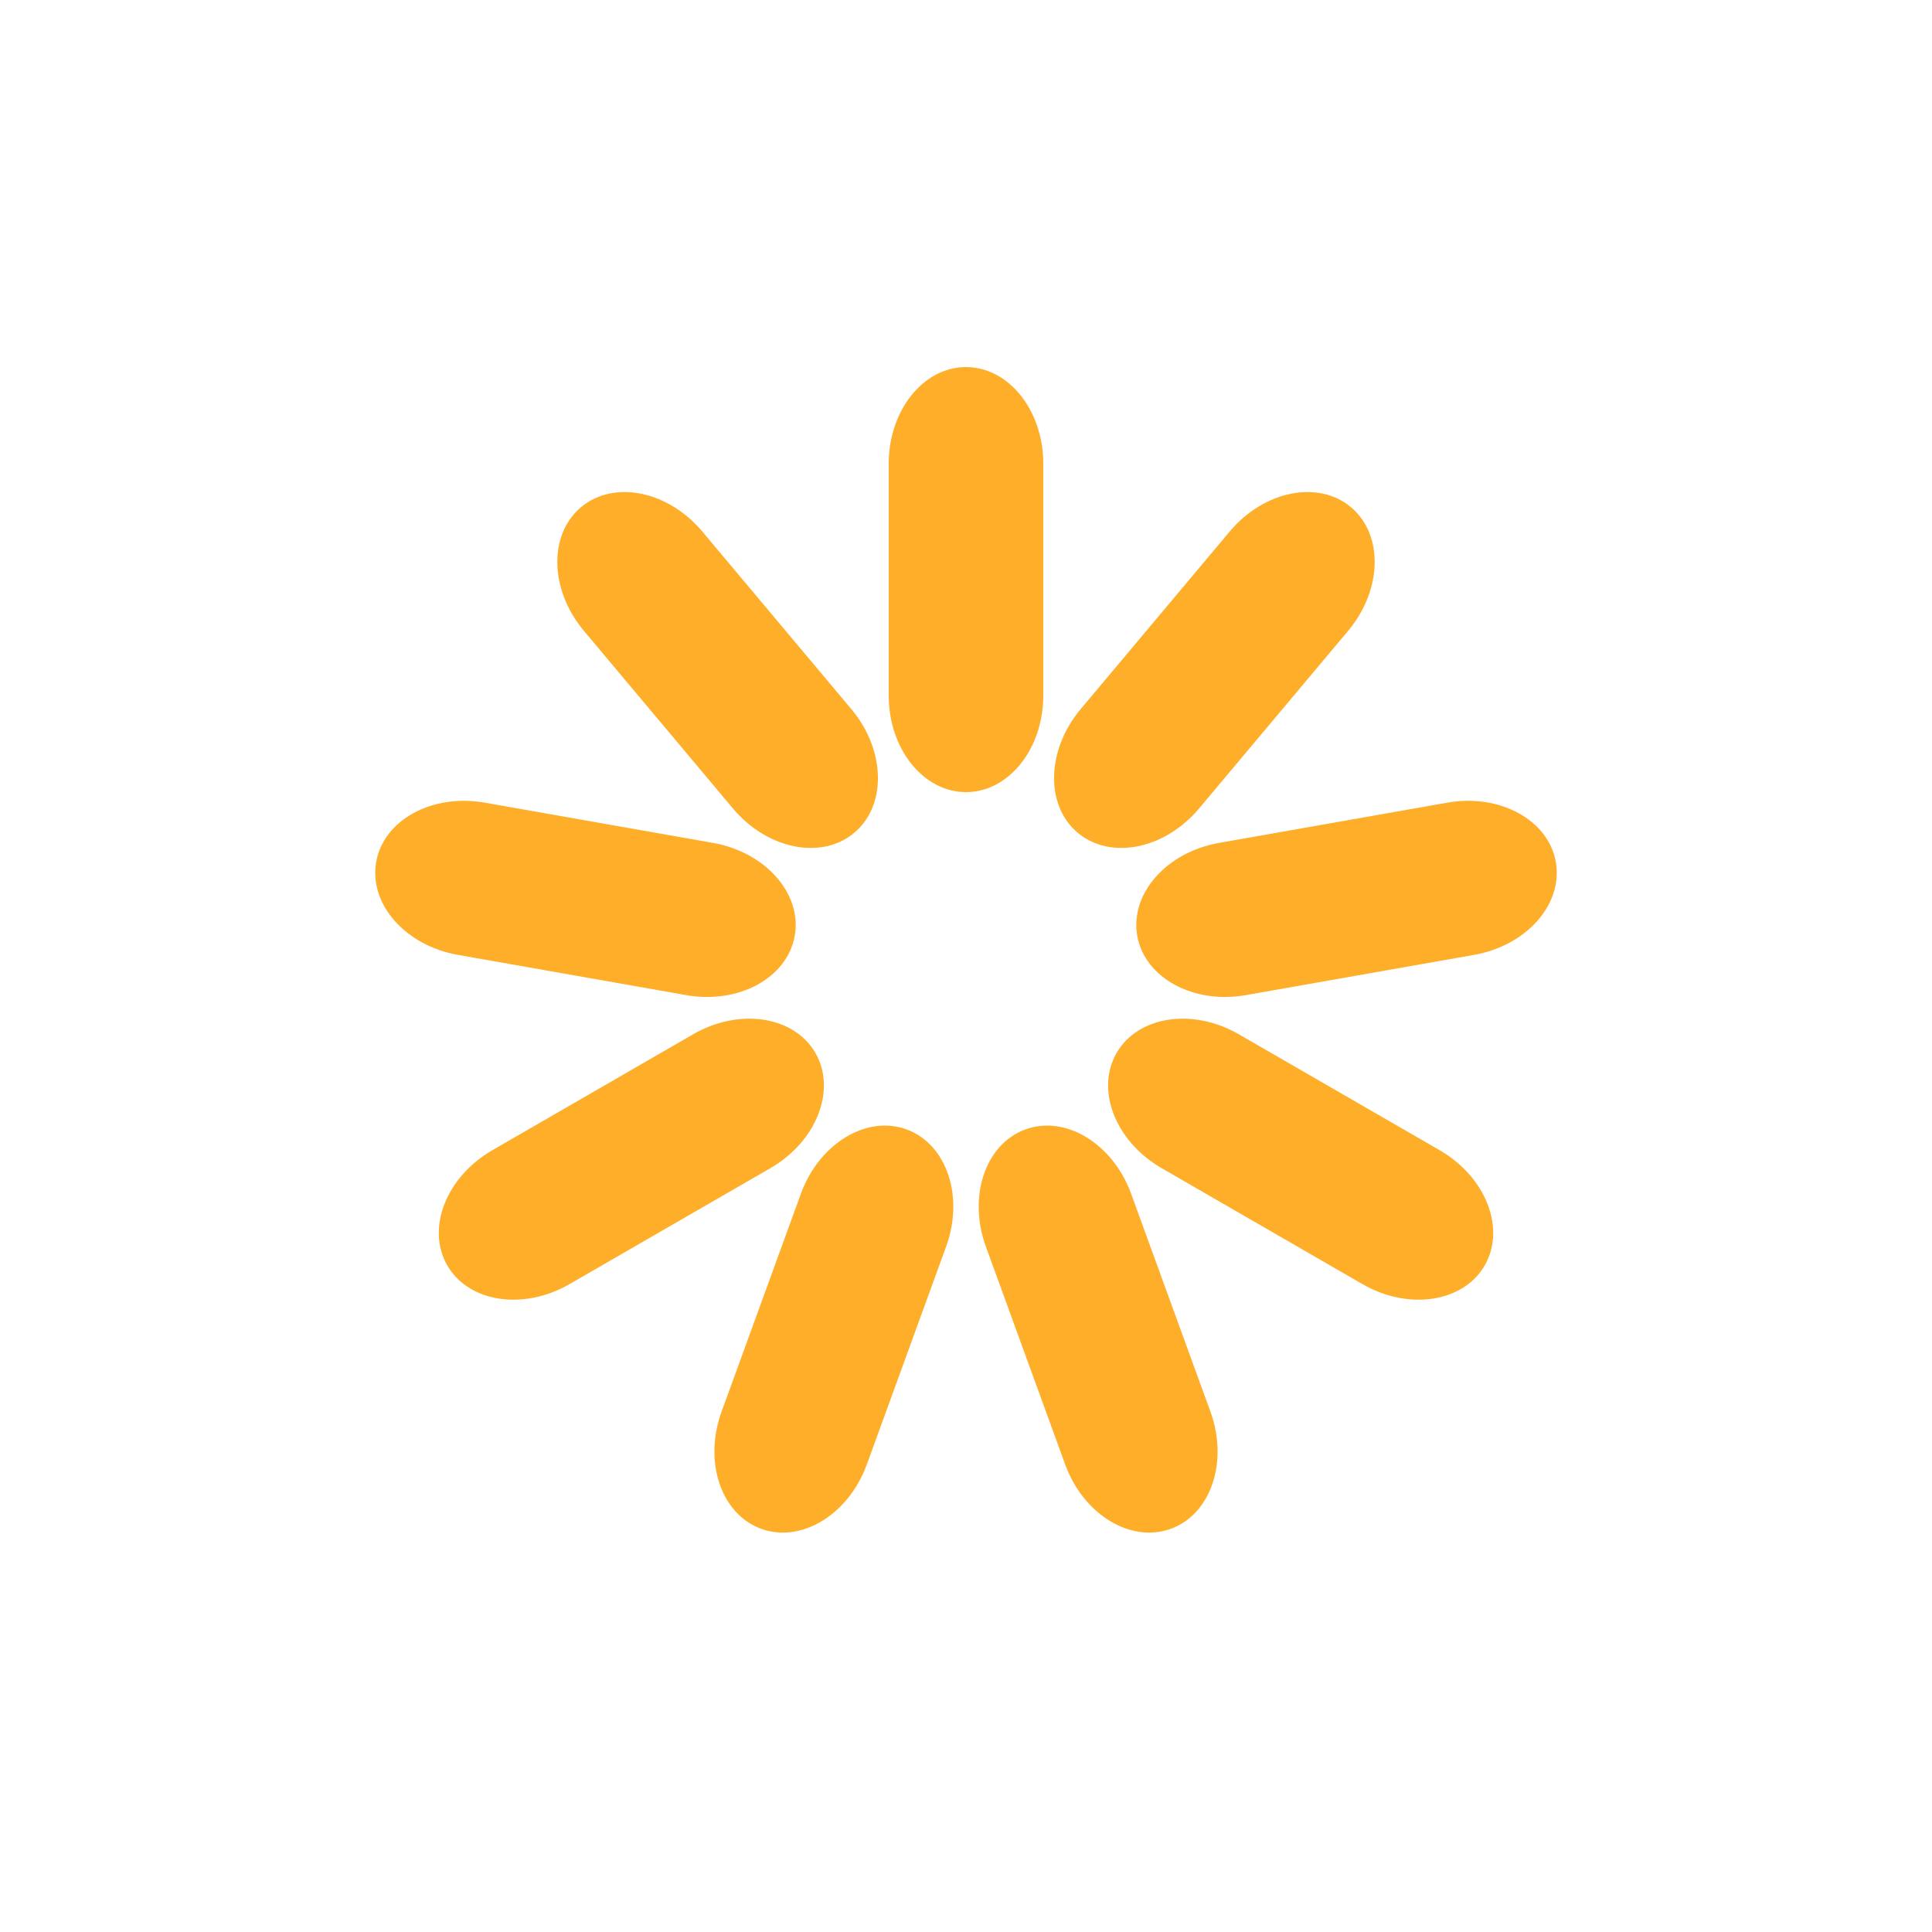
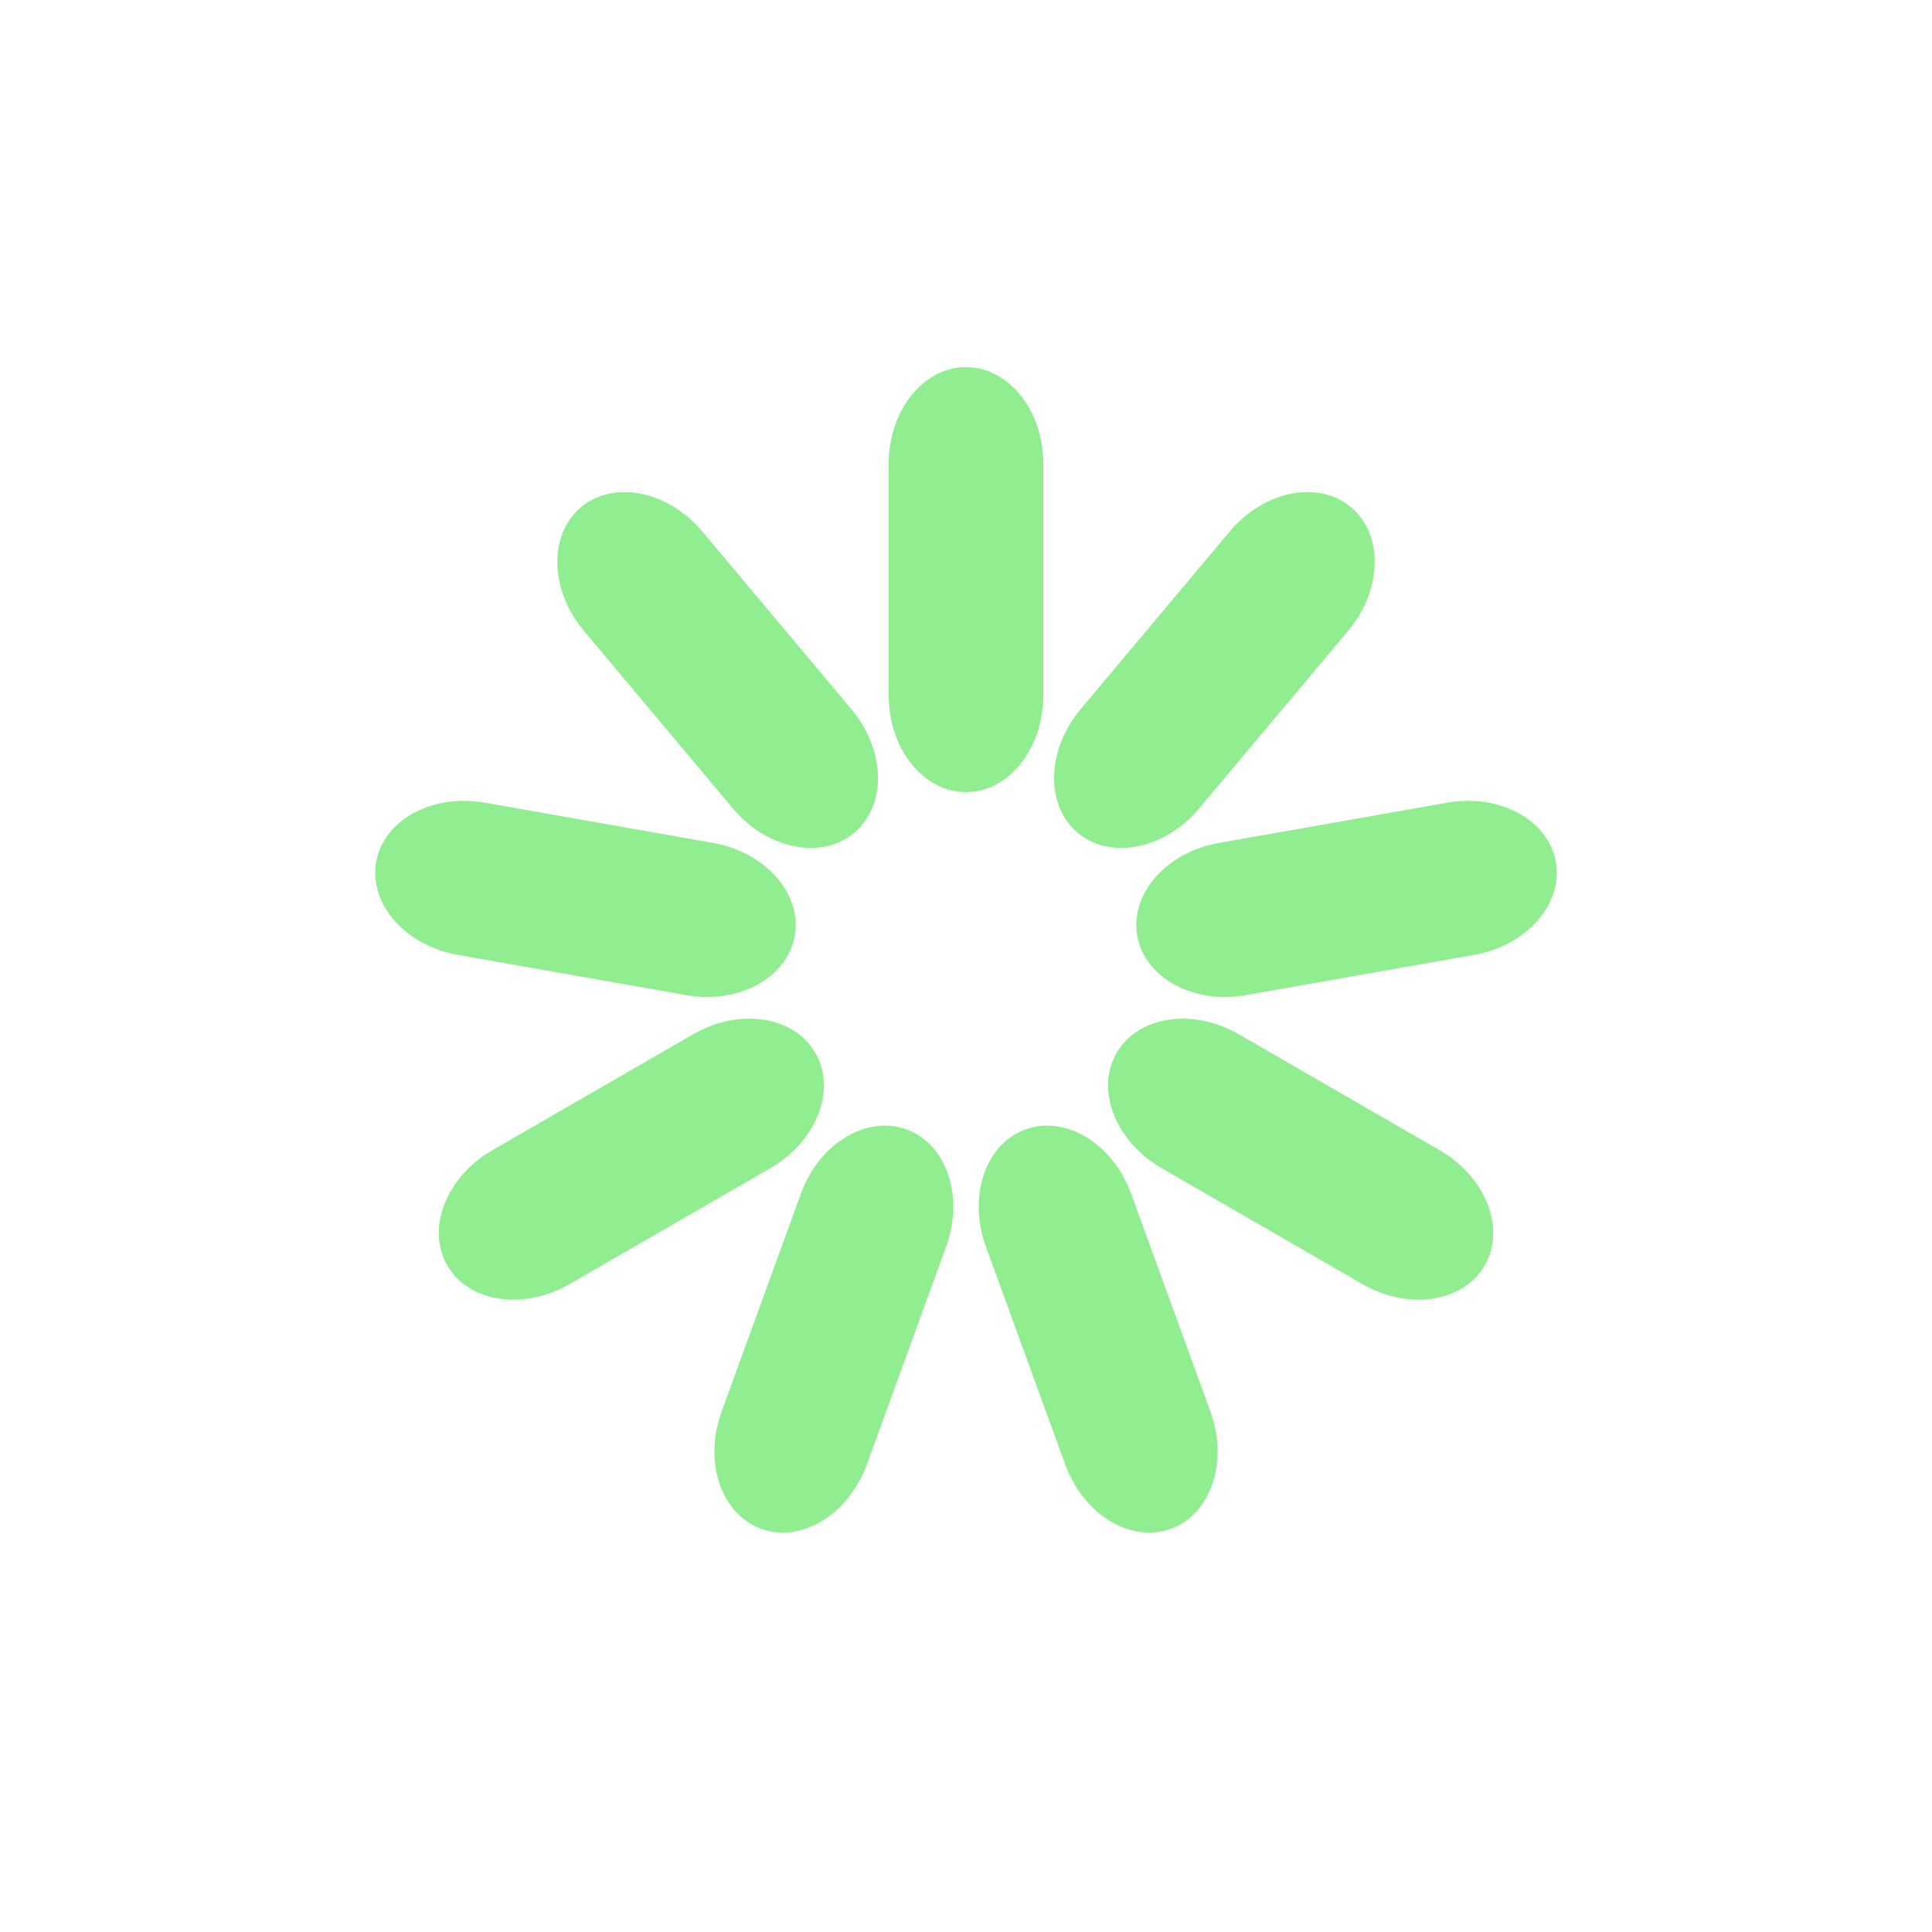
<svg xmlns="http://www.w3.org/2000/svg" width="120" height="120" viewBox="0 0 100 100" preserveAspectRatio="xMidYMid" class="uil-default">
  <path fill="none" class="bk" d="M0 0h100v100H0z" />
-   <rect x="46" y="39" width="8" height="22" rx="5" ry="5" fill="#ffae29" transform="translate(0 -20)">
+   <rect x="46" y="39" width="8" height="22" rx="5" ry="5" fill="#90ee90" transform="translate(0 -20)">
    <animate attributeName="opacity" from="1" to="0" dur="1s" begin="0s" repeatCount="indefinite" />
  </rect>
-   <rect x="46" y="39" width="8" height="22" rx="5" ry="5" fill="#ffae29" transform="rotate(40 77.475 60)">
+   <rect x="46" y="39" width="8" height="22" rx="5" ry="5" fill="#90ee90" transform="rotate(40 77.475 60)">
    <animate attributeName="opacity" from="1" to="0" dur="1s" begin="0.111s" repeatCount="indefinite" />
  </rect>
-   <rect x="46" y="39" width="8" height="22" rx="5" ry="5" fill="#ffae29" transform="rotate(80 61.918 60)">
+   <rect x="46" y="39" width="8" height="22" rx="5" ry="5" fill="#90ee90" transform="rotate(80 61.918 60)">
    <animate attributeName="opacity" from="1" to="0" dur="1s" begin="0.222s" repeatCount="indefinite" />
  </rect>
-   <rect x="46" y="39" width="8" height="22" rx="5" ry="5" fill="#ffae29" transform="rotate(120 55.774 60)">
+   <rect x="46" y="39" width="8" height="22" rx="5" ry="5" fill="#90ee90" transform="rotate(120 55.774 60)">
    <animate attributeName="opacity" from="1" to="0" dur="1s" begin="0.333s" repeatCount="indefinite" />
  </rect>
-   <rect x="46" y="39" width="8" height="22" rx="5" ry="5" fill="#ffae29" transform="rotate(160 51.763 60)">
+   <rect x="46" y="39" width="8" height="22" rx="5" ry="5" fill="#90ee90" transform="rotate(160 51.763 60)">
    <animate attributeName="opacity" from="1" to="0" dur="1s" begin="0.444s" repeatCount="indefinite" />
  </rect>
-   <rect x="46" y="39" width="8" height="22" rx="5" ry="5" fill="#ffae29" transform="rotate(-160 48.237 60)">
+   <rect x="46" y="39" width="8" height="22" rx="5" ry="5" fill="#90ee90" transform="rotate(-160 48.237 60)">
    <animate attributeName="opacity" from="1" to="0" dur="1s" begin="0.556s" repeatCount="indefinite" />
  </rect>
-   <rect x="46" y="39" width="8" height="22" rx="5" ry="5" fill="#ffae29" transform="rotate(-120 44.226 60)">
+   <rect x="46" y="39" width="8" height="22" rx="5" ry="5" fill="#90ee90" transform="rotate(-120 44.226 60)">
    <animate attributeName="opacity" from="1" to="0" dur="1s" begin="0.667s" repeatCount="indefinite" />
  </rect>
-   <rect x="46" y="39" width="8" height="22" rx="5" ry="5" fill="#ffae29" transform="rotate(-80 38.082 60)">
+   <rect x="46" y="39" width="8" height="22" rx="5" ry="5" fill="#90ee90" transform="rotate(-80 38.082 60)">
    <animate attributeName="opacity" from="1" to="0" dur="1s" begin="0.778s" repeatCount="indefinite" />
  </rect>
-   <rect x="46" y="39" width="8" height="22" rx="5" ry="5" fill="#ffae29" transform="rotate(-40 22.525 60)">
+   <rect x="46" y="39" width="8" height="22" rx="5" ry="5" fill="#90ee90" transform="rotate(-40 22.525 60)">
    <animate attributeName="opacity" from="1" to="0" dur="1s" begin="0.889s" repeatCount="indefinite" />
  </rect>
</svg>
